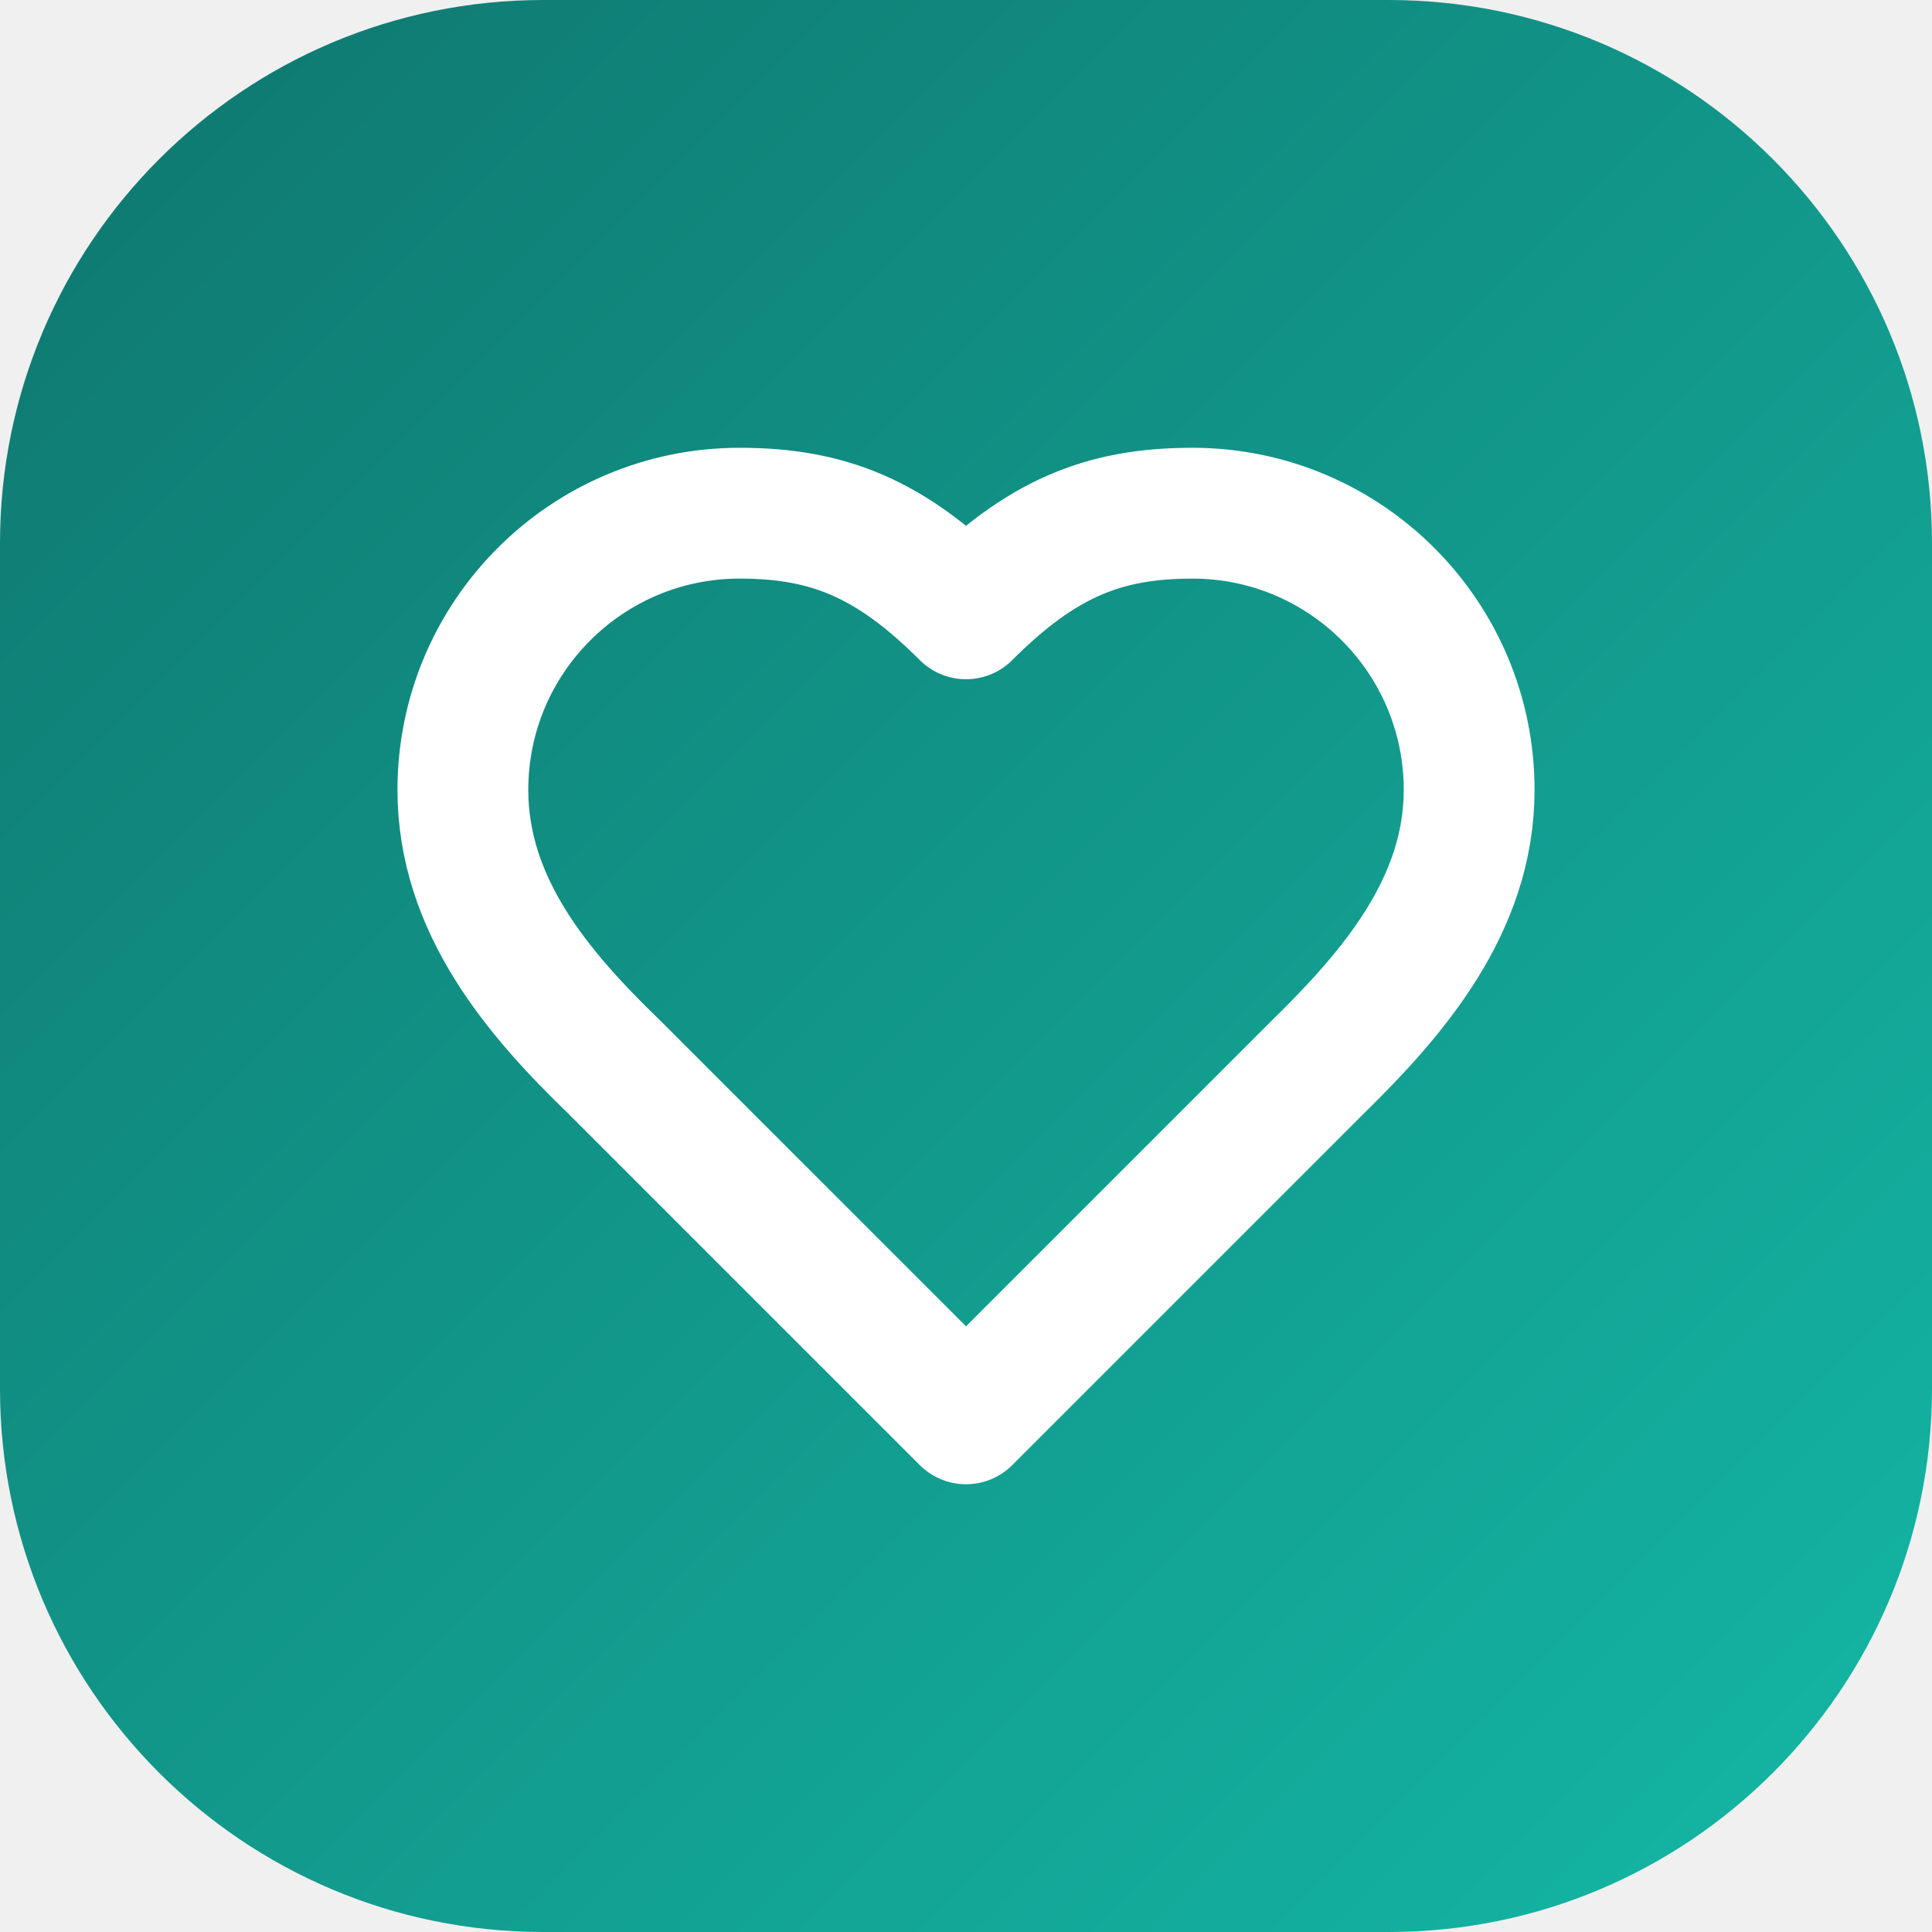
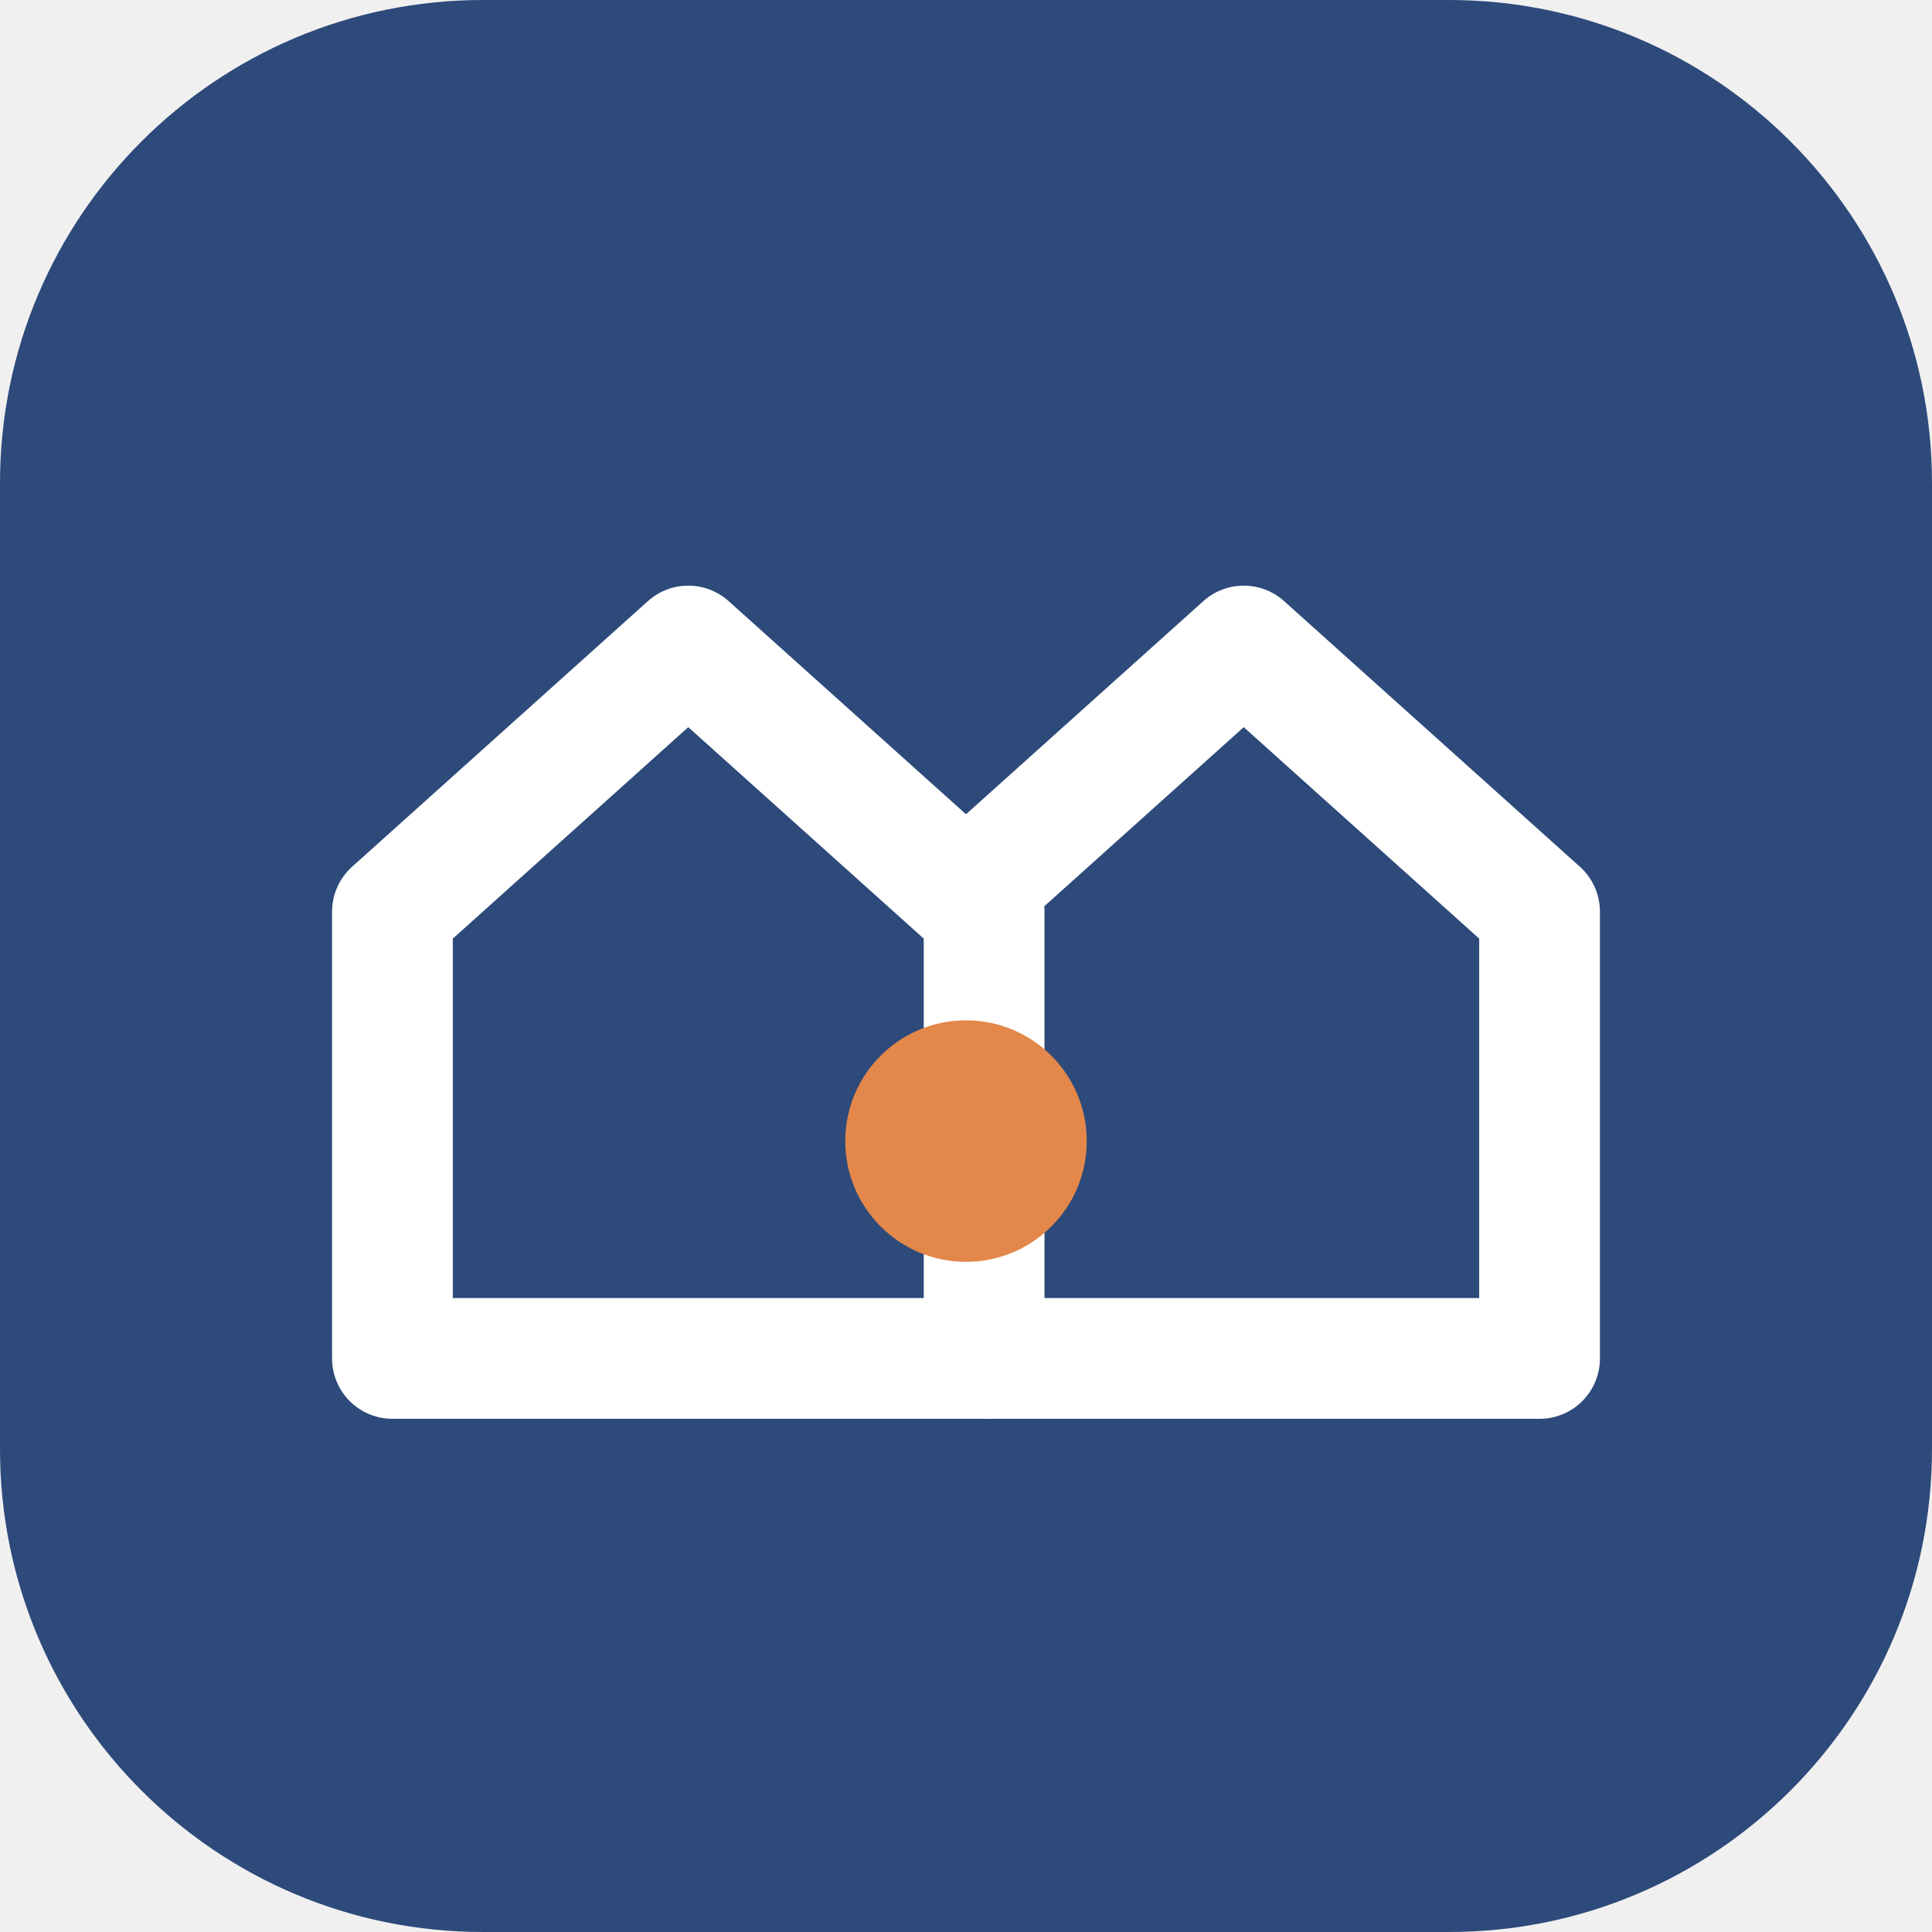
<svg xmlns="http://www.w3.org/2000/svg" viewBox="0 0 64 64">
-   <defs>
-     <linearGradient id="g" x1="0" y1="0" x2="1" y2="1">
-       <stop offset="0" stop-color="#0f766e" />
-       <stop offset="1" stop-color="#14b8a6" />
-     </linearGradient>
-   </defs>
-   <rect width="64" height="64" rx="18" fill="url(#g)" />
-   <g transform="translate(12 12) scale(1.6667)" fill="none" stroke="#fff" stroke-width="2.6" stroke-linecap="round" stroke-linejoin="round">
-     <path d="M19 14c1.49-1.46 3-3.21 3-5.5A5.5 5.5 0 0 0 16.5 3c-1.76 0-3 .5-4.5 2-1.5-1.5-2.74-2-4.5-2A5.5 5.5 0 0 0 2 8.5c0 2.3 1.5 4.05 3 5.5l7 7Z" />
+   <rect width="64" height="64" rx="16" fill="#2d4a7a" />
+   <g transform="translate(8 7) scale(2)" fill="none" stroke="#fff" stroke-width="2" stroke-linejoin="round">
+     <path d="M2.5 11.6 7.4 7.2l4.9 4.4V19H2.5z" />
+     <path d="M11.7 11.6l4.9-4.4 4.9 4.4V19h-9.2" />
  </g>
+   <circle cx="32" cy="37.8" r="4" fill="#e3874a" />
</svg>
